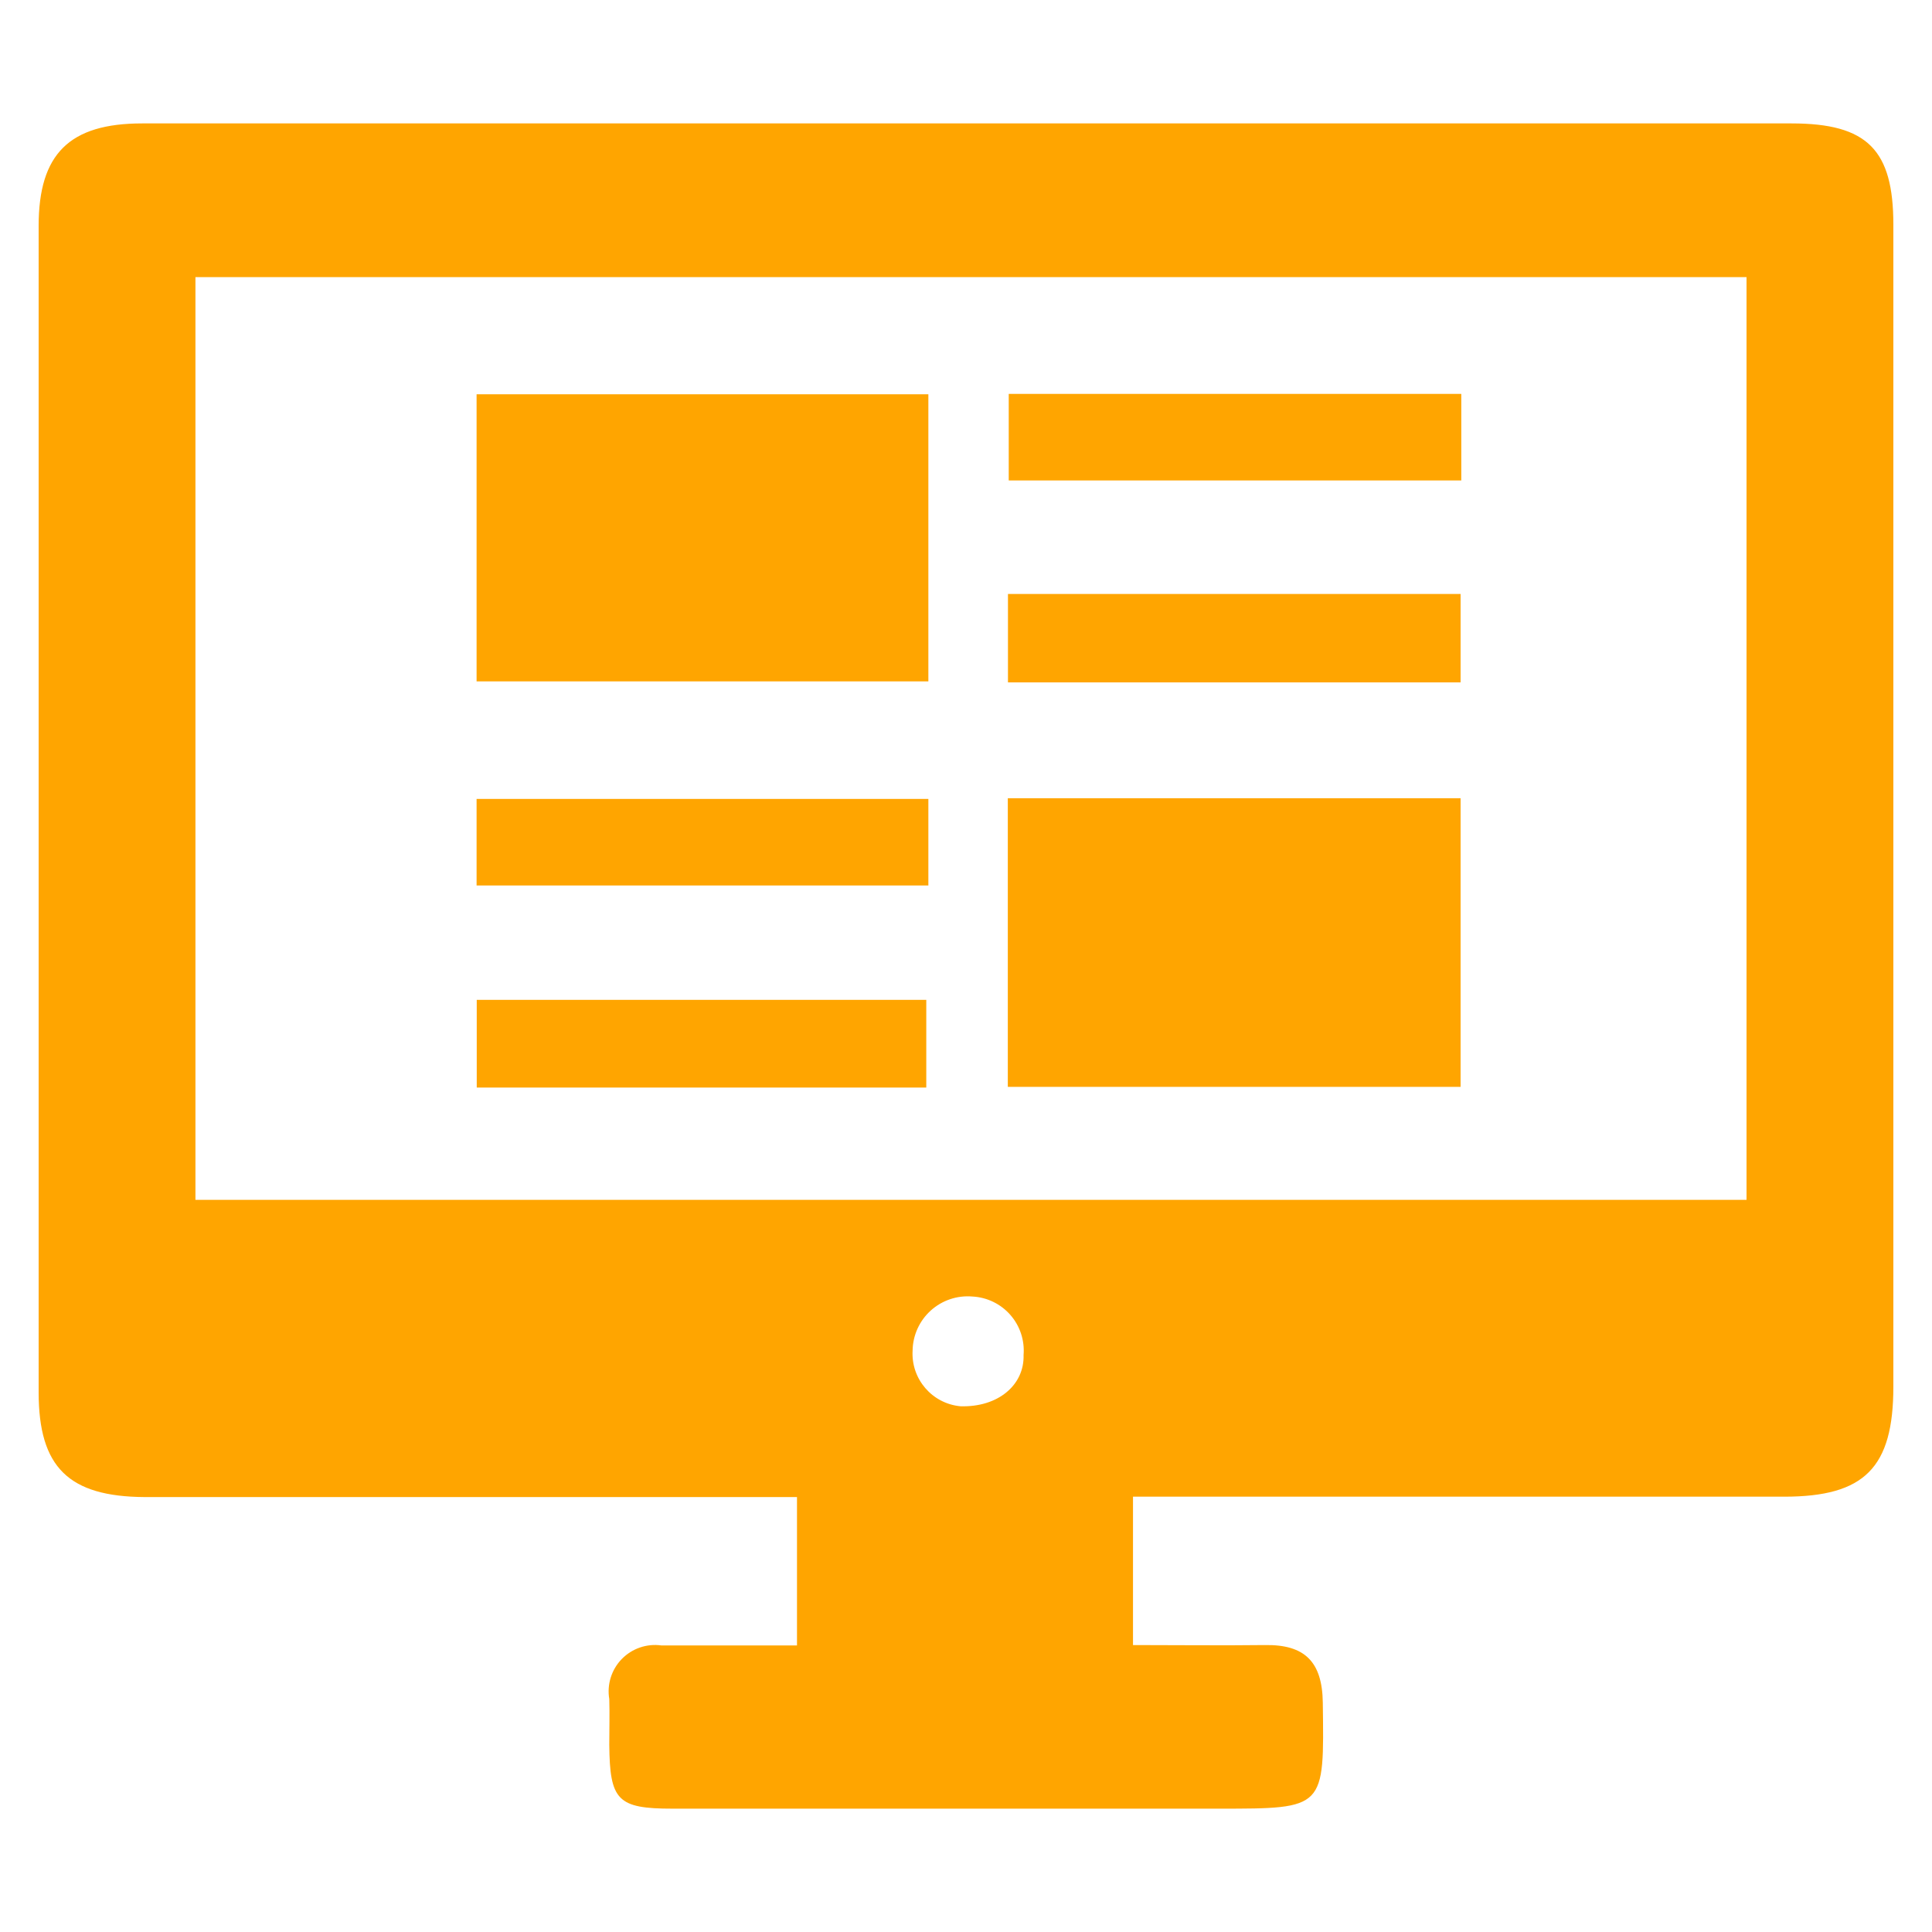
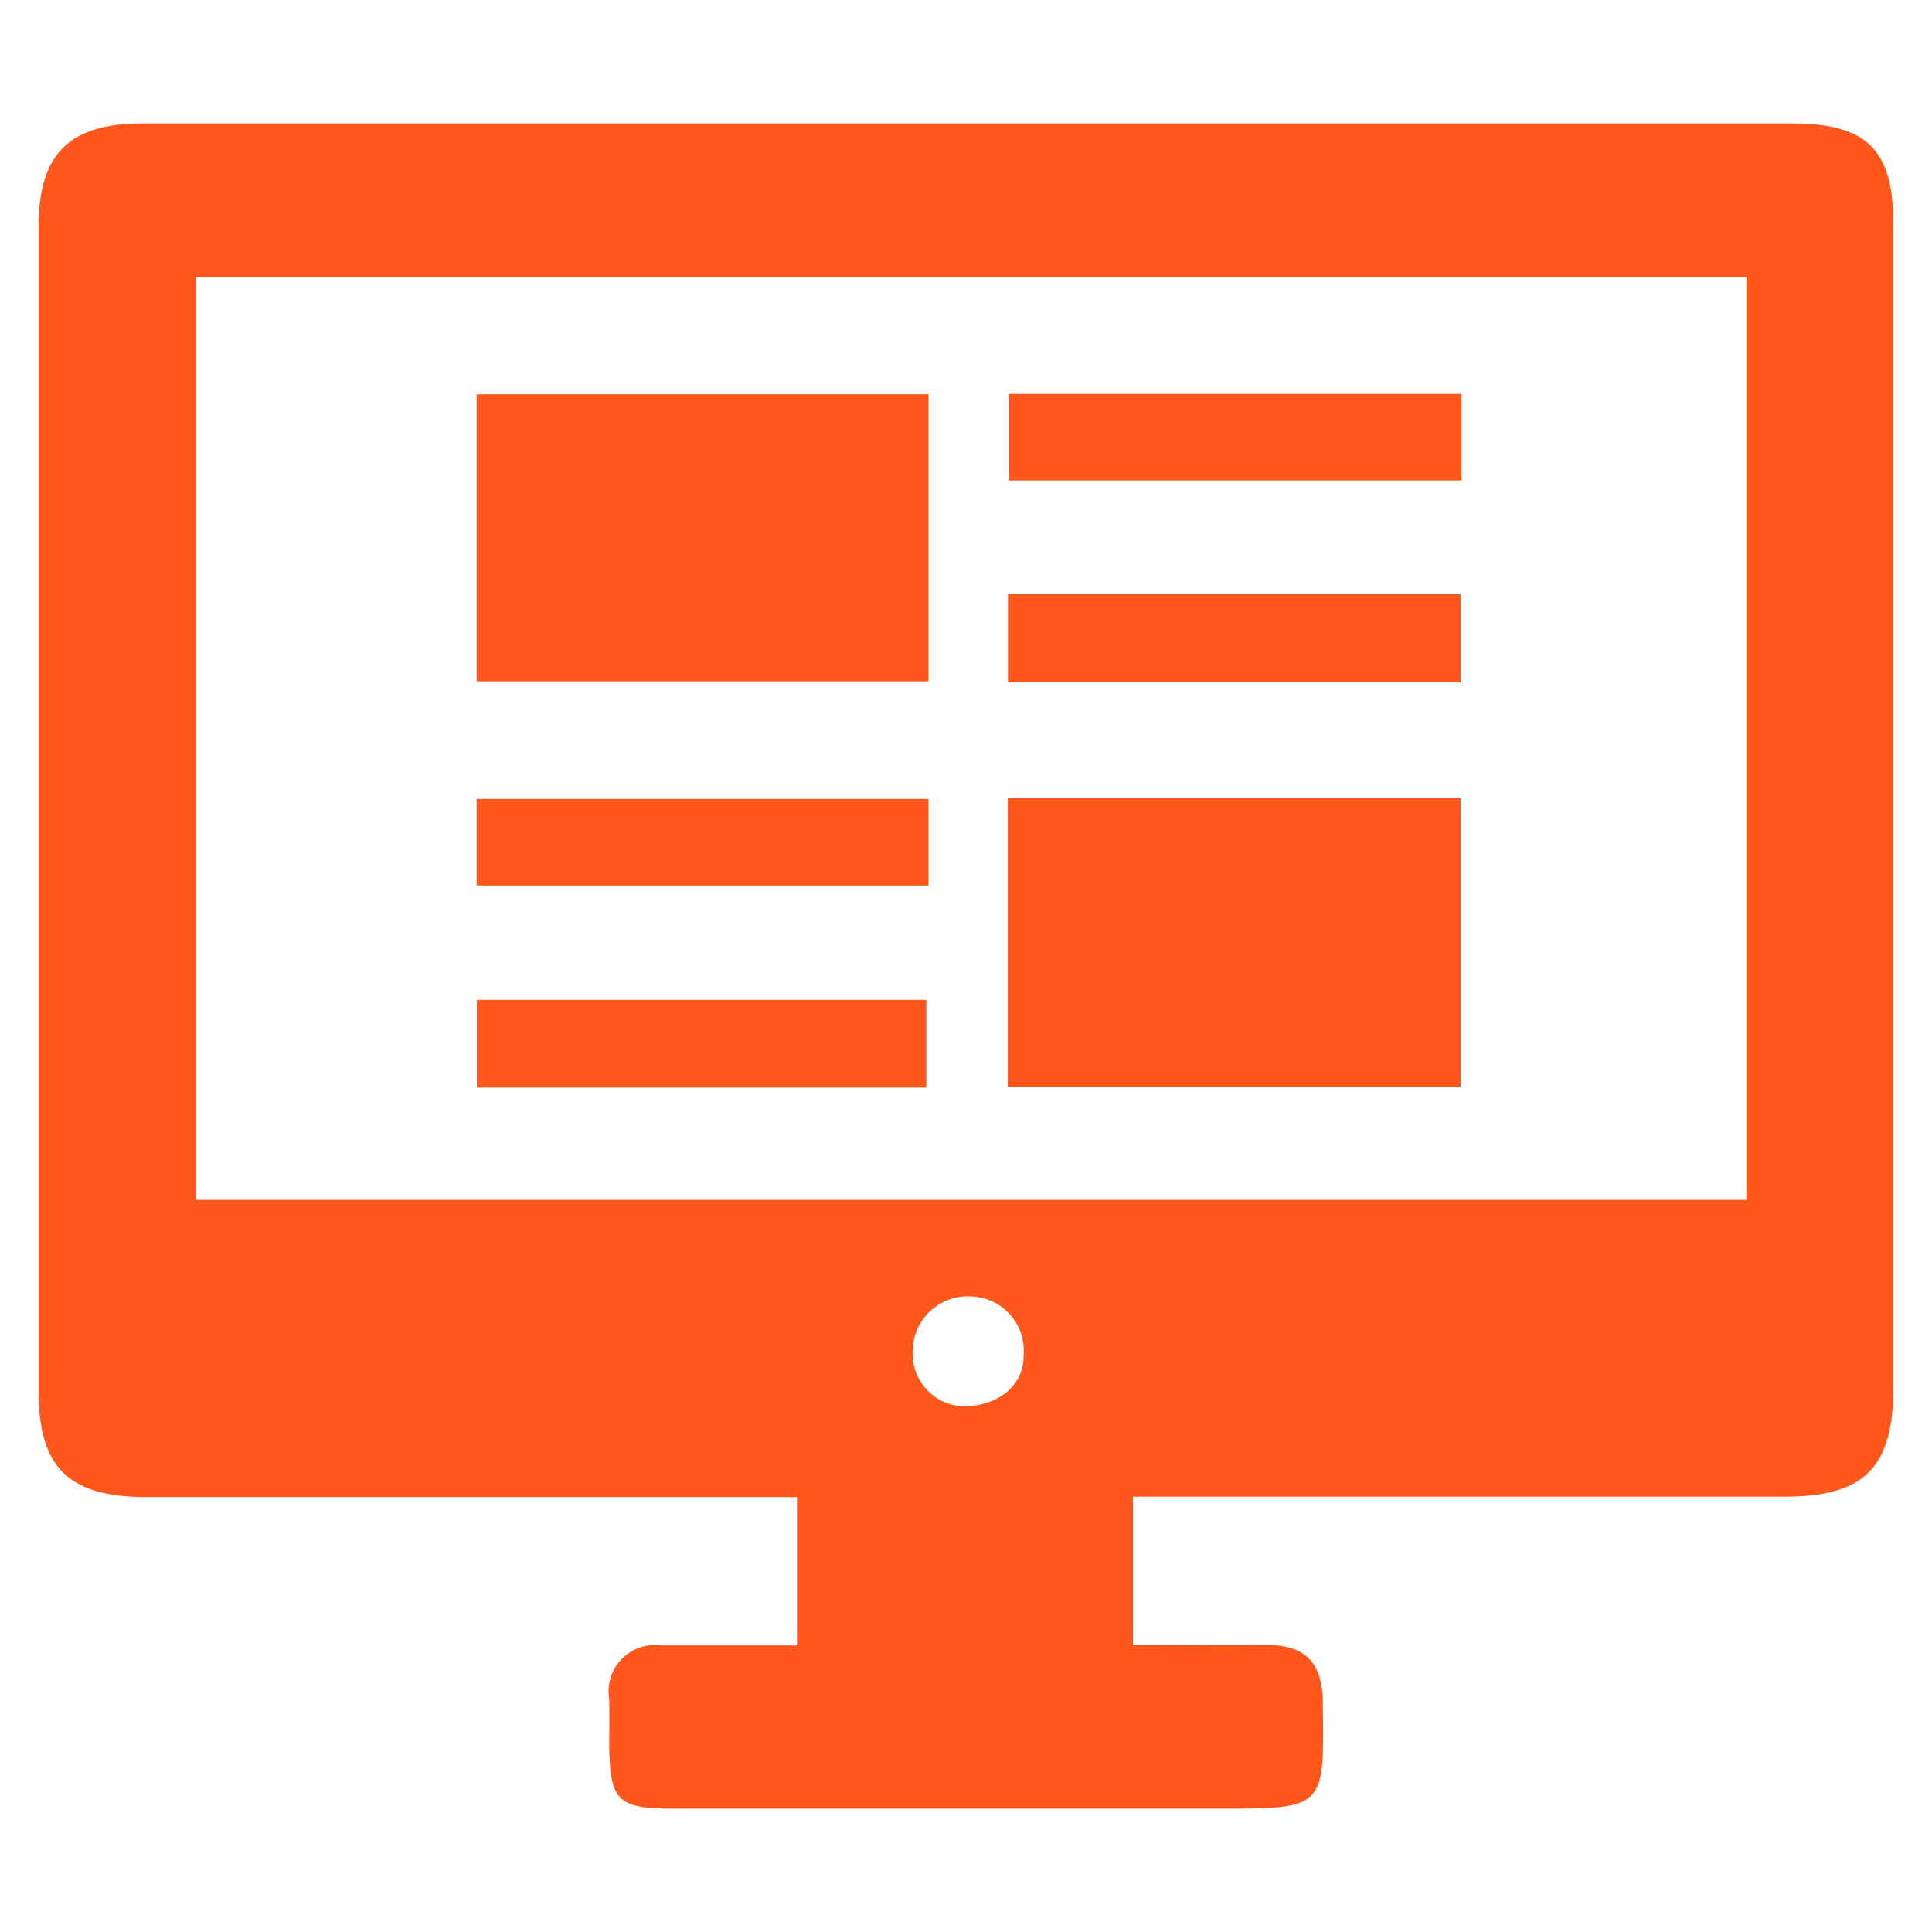
<svg xmlns="http://www.w3.org/2000/svg" width="25" height="25" viewBox="0 0 25 25">
  <defs>
-     <clipPath id="clip-website">
-       <rect width="25" height="25" />
+     <clipPath id="clip-path">
+       <rect id="Rectangle_6" data-name="Rectangle 6" width="25" height="25" />
    </clipPath>
  </defs>
-   <g id="website" clip-path="url(#clip-website)">
+   <g id="website" clip-path="url(#clip-path)">
    <rect width="25" height="25" fill="#fff" />
-     <g id="website-2" data-name="website" transform="translate(0.5 1.597)">
-       <g id="Group_4" data-name="Group 4">
-         <path id="Path_28" data-name="Path 28" d="M14.161,17.771V19.69c.585,0,1.147.007,1.708,0,.513-.008.741.214.748.745.018,1.373.033,1.372-1.341,1.372q-3.537,0-7.075,0c-.712,0-.81-.108-.817-.828,0-.2.006-.393,0-.59a.6.6,0,0,1,.675-.694c.569,0,1.138,0,1.754,0v-1.92h-.6q-3.921,0-7.841,0C.39,17.769,0,17.391,0,16.419Q0,8.873,0,1.326C0,.393.4,0,1.34,0Q12.011,0,22.682,0C23.665,0,24,.343,24,1.311q0,7.518,0,15.034c0,1.051-.373,1.425-1.413,1.425H14.161ZM22.1,1.989H2.029v11.94H22.1ZM11.928,16.6c.489.015.829-.277.817-.664a.7.7,0,0,0-.662-.756.713.713,0,0,0-.774.7A.684.684,0,0,0,11.928,16.6Z" fill="orange" />
-         <path id="Path_29" data-name="Path 29" d="M12.541,12.467V8.732H18.4v3.735Z" fill="orange" />
-         <path id="Path_30" data-name="Path 30" d="M11.513,3.505V7.22H5.667V3.505Z" fill="orange" />
-         <path id="Path_31" data-name="Path 31" d="M18.409,3.5v1.12H12.553V3.5Z" fill="orange" />
-         <path id="Path_32" data-name="Path 32" d="M12.543,6.089H18.4V7.233H12.543C12.543,6.846,12.543,6.485,12.543,6.089Z" fill="orange" />
-         <path id="Path_33" data-name="Path 33" d="M11.513,8.741v1.12H5.667V8.741Z" fill="orange" />
-         <path id="Path_34" data-name="Path 34" d="M11.486,12.476H5.669V11.341h5.817Z" fill="orange" />
+     <g id="website-2" data-name="website" clip-path="url(#clip-path)">
+       <rect id="Rectangle_5" data-name="Rectangle 5" width="25" height="25" fill="#fff" />
+       <g id="website-3" data-name="website" transform="translate(0.5 1.597)">
+         <g id="Group_4" data-name="Group 4">
+           <path id="Path_28" data-name="Path 28" d="M14.161,17.771V19.69c.585,0,1.147.007,1.708,0,.513-.008.741.214.748.745.018,1.373.033,1.372-1.341,1.372H8.2c-.712,0-.81-.108-.817-.828,0-.2.006-.393,0-.59a.6.6,0,0,1,.675-.694H9.813v-1.92H1.372C.39,17.769,0,17.391,0,16.419V1.326C0,.393.4,0,1.34,0H22.682C23.665,0,24,.343,24,1.311V16.345c0,1.051-.373,1.425-1.413,1.425H14.161ZM22.1,1.989H2.029v11.94H22.1ZM11.928,16.6c.489.015.829-.277.817-.664a.7.7,0,0,0-.662-.756.713.713,0,0,0-.774.7A.684.684,0,0,0,11.928,16.6Z" fill="#ff561b" />
+           <path id="Path_29" data-name="Path 29" d="M12.541,12.467V8.732H18.4v3.735Z" fill="#ff561b" />
+           <path id="Path_30" data-name="Path 30" d="M11.513,3.505V7.22H5.667V3.505Z" fill="#ff561b" />
+           <path id="Path_31" data-name="Path 31" d="M18.409,3.5V4.62H12.553V3.5Z" fill="#ff561b" />
+           <path id="Path_32" data-name="Path 32" d="M12.543,6.089H18.4V7.233H12.543Z" fill="#ff561b" />
+           <path id="Path_33" data-name="Path 33" d="M11.513,8.741v1.12H5.667V8.741Z" fill="#ff561b" />
+           <path id="Path_34" data-name="Path 34" d="M11.486,12.476H5.669V11.341h5.817Z" fill="#ff561b" />
+         </g>
      </g>
    </g>
  </g>
</svg>
